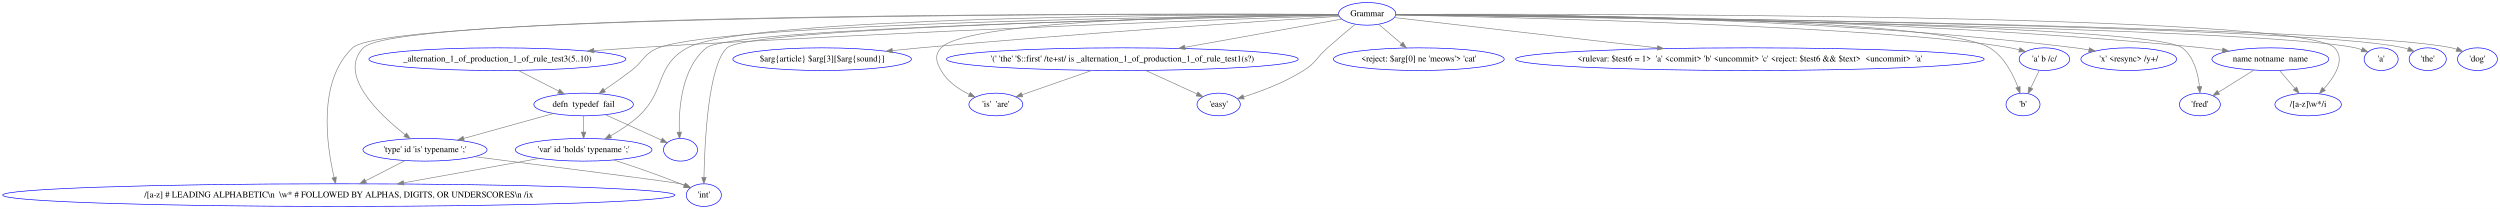
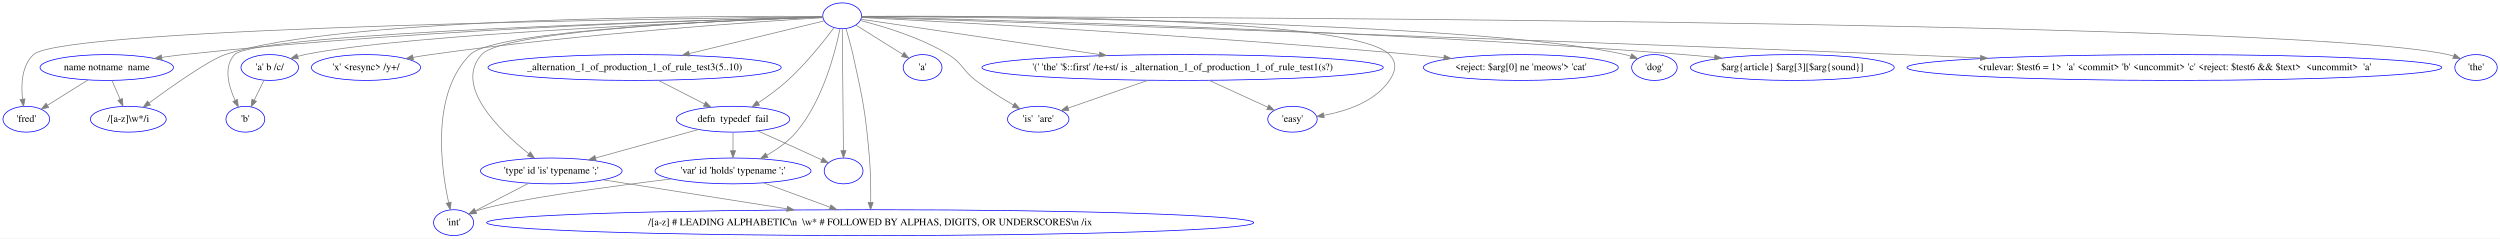
- <svg xmlns="http://www.w3.org/2000/svg" width="3972pt" height="332pt" viewBox="0.00 0.00 3972.10 332.00">
+ <svg xmlns="http://www.w3.org/2000/svg" width="3481pt" height="332pt" viewBox="0.00 0.00 3480.74 332.00">
  <g id="graph0" class="graph" transform="scale(1 1) rotate(0) translate(4 328)">
-     <polygon fill="white" stroke="none" points="-4,4 -4,-328 3968.1,-328 3968.1,4 -4,4" />
+     <polygon fill="white" stroke="none" points="-4,4 -4,-328 3476.74,-328 3476.74,4 -4,4" />
    <g id="node1" class="node">
-       <ellipse fill="none" stroke="blue" cx="2168.25" cy="-306" rx="45.492" ry="18" />
-       <text text-anchor="middle" x="2168.25" y="-302.3" font-family="Times,serif" font-size="14.00">Grammar</text>
+       <ellipse fill="none" stroke="blue" cx="1168.5" cy="-306" rx="27" ry="18" />
    </g>
    <g id="node2" class="node">
-       <ellipse fill="none" stroke="blue" cx="923.253" cy="-90" rx="108.581" ry="18" />
-       <text text-anchor="middle" x="923.253" y="-86.3" font-family="Times,serif" font-size="14.00">'var' id 'holds' typename ';'  </text>
+       <ellipse fill="none" stroke="blue" cx="32.497" cy="-162" rx="32.494" ry="18" />
+       <text text-anchor="middle" x="32.497" y="-158.3" font-family="Times,serif" font-size="14.00">'fred'  </text>
+     </g>
+     <g id="edge1" class="edge">
+       <path fill="none" stroke="grey" d="M1141.49,-304.71C974.073,-302.792 83.886,-290.788 42.497,-252 26.052,-236.589 25.024,-210.097 27.226,-190.013" />
+       <polygon fill="grey" stroke="grey" points="30.721,-190.298 28.656,-179.907 23.79,-189.318 30.721,-190.298" />
+     </g>
+     <g id="node3" class="node">
+       <ellipse fill="none" stroke="blue" cx="337.497" cy="-162" rx="27" ry="18" />
+       <text text-anchor="middle" x="337.497" y="-158.3" font-family="Times,serif" font-size="14.00">'b'  </text>
+     </g>
+     <g id="edge2" class="edge">
+       <path fill="none" stroke="grey" d="M1141.38,-304.334C999.837,-300.728 351.212,-282.57 322.497,-252 306.64,-235.118 314.095,-208.06 323.228,-188.206" />
+       <polygon fill="grey" stroke="grey" points="326.431,-189.626 327.752,-179.113 320.164,-186.507 326.431,-189.626" />
+     </g>
+     <g id="node4" class="node">
+       <ellipse fill="none" stroke="blue" cx="505.497" cy="-234" rx="76.087" ry="18" />
+       <text text-anchor="middle" x="505.497" y="-230.3" font-family="Times,serif" font-size="14.00">'x' &lt;resync&gt; /y+/  </text>
    </g>
    <g id="edge3" class="edge">
-       <path fill="none" stroke="grey" d="M2122.64,-305.088C1928.91,-305.148 1179.93,-302.112 1088.25,-252 1036.53,-223.726 1054.52,-184.043 1011.25,-144 997.904,-131.645 981.225,-120.723 965.988,-112.052" />
-       <polygon fill="grey" stroke="grey" points="967.665,-108.981 957.219,-107.214 964.283,-115.109 967.665,-108.981" />
-     </g>
-     <g id="node3" class="node">
-       <ellipse fill="none" stroke="blue" cx="534.253" cy="-18" rx="534.005" ry="18" />
-       <text text-anchor="middle" x="534.253" y="-14.3" font-family="Times,serif" font-size="14.00">/[a-z]		# LEADING ALPHABETIC\n		  \w*		# FOLLOWED BY ALPHAS, DIGITS, OR UNDERSCORES\n		 /ix  </text>
+       <path fill="none" stroke="grey" d="M1141.54,-303.415C1059.35,-298.387 804.742,-281.372 595.497,-252 587.549,-250.884 579.236,-249.548 571.011,-248.12" />
+       <polygon fill="grey" stroke="grey" points="571.512,-244.655 561.053,-246.344 570.282,-251.546 571.512,-244.655" />
+     </g>
+     <g id="node5" class="node">
+       <ellipse fill="none" stroke="blue" cx="1016.5" cy="-162" rx="79.087" ry="18" />
+       <text text-anchor="middle" x="1016.5" y="-158.3" font-family="Times,serif" font-size="14.00">defn  typedef  fail  </text>
+     </g>
+     <g id="edge7" class="edge">
+       <path fill="none" stroke="grey" d="M1157.19,-289.471C1143.2,-270.835 1118.09,-239.201 1092.5,-216 1079.98,-204.655 1064.95,-193.7 1051.57,-184.724" />
+       <polygon fill="grey" stroke="grey" points="1053.34,-181.697 1043.06,-179.127 1049.49,-187.546 1053.34,-181.697" />
+     </g>
+     <g id="node6" class="node">
+       <ellipse fill="none" stroke="blue" cx="1016.5" cy="-90" rx="108.581" ry="18" />
+       <text text-anchor="middle" x="1016.5" y="-86.3" font-family="Times,serif" font-size="14.00">'var' id 'holds' typename ';'  </text>
+     </g>
+     <g id="edge21" class="edge">
+       <path fill="none" stroke="grey" d="M1165.5,-288.101C1159.18,-256.582 1141.86,-188.039 1104.5,-144 1093.41,-130.935 1078.26,-120.213 1063.65,-111.914" />
+       <polygon fill="grey" stroke="grey" points="1065.12,-108.733 1054.66,-107.061 1061.79,-114.893 1065.12,-108.733" />
+     </g>
+     <g id="node7" class="node">
+       <ellipse fill="none" stroke="blue" cx="763.497" cy="-90" rx="98.583" ry="18" />
+       <text text-anchor="middle" x="763.497" y="-86.3" font-family="Times,serif" font-size="14.00">'type' id 'is' typename ';'  </text>
+     </g>
+     <g id="edge26" class="edge">
+       <path fill="none" stroke="grey" d="M1141.4,-304.212C1041.58,-301.035 698.521,-287.583 666.497,-252 627.306,-208.453 690.79,-146.803 732.213,-113.857" />
+       <polygon fill="grey" stroke="grey" points="734.426,-116.57 740.166,-107.665 730.125,-111.047 734.426,-116.57" />
+     </g>
+     <g id="node8" class="node">
+       <ellipse fill="none" stroke="blue" cx="1170.5" cy="-90" rx="27" ry="18" />
+       <text text-anchor="middle" x="1170.5" y="-86.3" font-family="Times,serif" font-size="14.00"> </text>
+     </g>
+     <g id="edge13" class="edge">
+       <path fill="none" stroke="grey" d="M1168.66,-287.849C1169,-250.832 1169.82,-163.181 1170.24,-118.386" />
+       <polygon fill="grey" stroke="grey" points="1173.74,-118.265 1170.34,-108.232 1166.74,-118.199 1173.74,-118.265" />
+     </g>
+     <g id="node9" class="node">
+       <ellipse fill="none" stroke="blue" cx="627.497" cy="-18" rx="27.895" ry="18" />
+       <text text-anchor="middle" x="627.497" y="-14.3" font-family="Times,serif" font-size="14.00">'int'  </text>
+     </g>
+     <g id="edge8" class="edge">
+       <path fill="none" stroke="grey" d="M1141.35,-304.196C1039.68,-300.921 685.432,-287.06 650.497,-252 595.701,-197.008 609.864,-94.386 620.592,-45.809" />
+       <polygon fill="grey" stroke="grey" points="624.01,-46.563 622.869,-36.029 617.192,-44.975 624.01,-46.563" />
+     </g>
+     <g id="node10" class="node">
+       <ellipse fill="none" stroke="blue" cx="1207.5" cy="-18" rx="534.005" ry="18" />
+       <text text-anchor="middle" x="1207.5" y="-14.3" font-family="Times,serif" font-size="14.00">/[a-z]		# LEADING ALPHABETIC\n		  \w*		# FOLLOWED BY ALPHAS, DIGITS, OR UNDERSCORES\n		 /ix  </text>
+     </g>
+     <g id="edge9" class="edge">
+       <path fill="none" stroke="grey" d="M1173.88,-287.944C1176.99,-277.617 1180.82,-264.14 1183.5,-252 1197.46,-188.71 1201.01,-172.578 1206.5,-108 1208.25,-87.344 1208.44,-63.896 1208.23,-46.255" />
+       <polygon fill="grey" stroke="grey" points="1211.72,-46.035 1208.05,-36.098 1204.72,-46.157 1211.72,-46.035" />
+     </g>
+     <g id="node11" class="node">
+       <ellipse fill="none" stroke="blue" cx="1280.5" cy="-234" rx="27" ry="18" />
+       <text text-anchor="middle" x="1280.5" y="-230.3" font-family="Times,serif" font-size="14.00">'a'  </text>
+     </g>
+     <g id="edge10" class="edge">
+       <path fill="none" stroke="grey" d="M1187.5,-293.125C1205.44,-281.913 1232.55,-264.968 1252.88,-252.263" />
+       <polygon fill="grey" stroke="grey" points="1254.78,-255.201 1261.4,-246.933 1251.07,-249.265 1254.78,-255.201" />
+     </g>
+     <g id="node12" class="node">
+       <ellipse fill="none" stroke="blue" cx="879.497" cy="-234" rx="204.164" ry="18" />
+       <text text-anchor="middle" x="879.497" y="-230.3" font-family="Times,serif" font-size="14.00">_alternation_1_of_production_1_of_rule_test3(5..10)  </text>
+     </g>
+     <g id="edge12" class="edge">
+       <path fill="none" stroke="grey" d="M1143.61,-298.971C1102.28,-288.961 1017.88,-268.519 955.566,-253.425" />
+       <polygon fill="grey" stroke="grey" points="956.307,-250.003 945.764,-251.051 954.659,-256.807 956.307,-250.003" />
+     </g>
+     <g id="node13" class="node">
+       <ellipse fill="none" stroke="blue" cx="1441.5" cy="-162" rx="42.793" ry="18" />
+       <text text-anchor="middle" x="1441.5" y="-158.3" font-family="Times,serif" font-size="14.00">'is'  'are'  </text>
+     </g>
+     <g id="edge14" class="edge">
+       <path fill="none" stroke="grey" d="M1193.73,-299.367C1224.37,-291.786 1276.85,-276.367 1316.5,-252 1336.32,-239.818 1336.02,-230.13 1354.5,-216 1370.98,-203.401 1390.61,-191.222 1407.06,-181.723" />
+       <polygon fill="grey" stroke="grey" points="1408.87,-184.722 1415.83,-176.736 1405.41,-178.638 1408.87,-184.722" />
+     </g>
+     <g id="node14" class="node">
+       <ellipse fill="none" stroke="blue" cx="174.497" cy="-162" rx="52.791" ry="18" />
+       <text text-anchor="middle" x="174.497" y="-158.3" font-family="Times,serif" font-size="14.00">/[a-z]\w*/i  </text>
+     </g>
+     <g id="edge15" class="edge">
+       <path fill="none" stroke="grey" d="M1141.2,-305.196C1012.88,-305.835 469.115,-305.293 309.497,-252 287.132,-244.533 235.987,-208.542 203.464,-184.677" />
+       <polygon fill="grey" stroke="grey" points="205.35,-181.719 195.225,-178.599 201.195,-187.352 205.35,-181.719" />
+     </g>
+     <g id="node15" class="node">
+       <ellipse fill="none" stroke="blue" cx="2113.5" cy="-234" rx="135.676" ry="18" />
+       <text text-anchor="middle" x="2113.5" y="-230.3" font-family="Times,serif" font-size="14.00">&lt;reject: $arg[0] ne 'meows'&gt; 'cat'   </text>
+     </g>
+     <g id="edge16" class="edge">
+       <path fill="none" stroke="grey" d="M1195.3,-303.665C1296.16,-298.543 1662.47,-279.078 1963.5,-252 1977.26,-250.762 1991.71,-249.314 2005.98,-247.794" />
+       <polygon fill="grey" stroke="grey" points="2006.77,-251.229 2016.33,-246.676 2006.02,-244.27 2006.77,-251.229" />
+     </g>
+     <g id="node16" class="node">
+       <ellipse fill="none" stroke="blue" cx="2299.5" cy="-234" rx="31.695" ry="18" />
+       <text text-anchor="middle" x="2299.5" y="-230.3" font-family="Times,serif" font-size="14.00">'dog'  </text>
+     </g>
+     <g id="edge17" class="edge">
+       <path fill="none" stroke="grey" d="M1195.73,-304.94C1343.19,-304.422 2047.06,-299.463 2258.5,-252 2261.15,-251.403 2263.86,-250.648 2266.55,-249.788" />
+       <polygon fill="grey" stroke="grey" points="2267.9,-253.022 2276.1,-246.318 2265.51,-246.442 2267.9,-253.022" />
+     </g>
+     <g id="node17" class="node">
+       <ellipse fill="none" stroke="blue" cx="2491.5" cy="-234" rx="141.875" ry="18" />
+       <text text-anchor="middle" x="2491.5" y="-230.3" font-family="Times,serif" font-size="14.00">$arg{article} $arg[3][$arg{sound}]  </text>
+     </g>
+     <g id="edge18" class="edge">
+       <path fill="none" stroke="grey" d="M1195.79,-304.441C1324.51,-301.662 1883.63,-288.007 2340.5,-252 2354.25,-250.916 2368.69,-249.565 2382.96,-248.102" />
+       <polygon fill="grey" stroke="grey" points="2383.72,-251.541 2393.31,-247.019 2383,-244.579 2383.72,-251.541" />
+     </g>
+     <g id="node18" class="node">
+       <ellipse fill="none" stroke="blue" cx="3023.5" cy="-234" rx="372.334" ry="18" />
+       <text text-anchor="middle" x="3023.5" y="-230.3" font-family="Times,serif" font-size="14.00">&lt;rulevar: $test6 = 1&gt;  'a' &lt;commit&gt; 'b' &lt;uncommit&gt; 'c' &lt;reject: $test6 &amp;&amp; $text&gt;  &lt;uncommit&gt;  'a'  </text>
+     </g>
+     <g id="edge22" class="edge">
+       <path fill="none" stroke="grey" d="M1195.63,-304.112C1342.56,-299.285 2057.86,-275.554 2642.5,-252 2678.25,-250.56 2715.89,-248.97 2753.02,-247.358" />
+       <polygon fill="grey" stroke="grey" points="2753.64,-250.834 2763.48,-246.902 2753.34,-243.841 2753.64,-250.834" />
+     </g>
+     <g id="node19" class="node">
+       <ellipse fill="none" stroke="blue" cx="1795.5" cy="-162" rx="34.394" ry="18" />
+       <text text-anchor="middle" x="1795.5" y="-158.3" font-family="Times,serif" font-size="14.00">'easy'  </text>
+     </g>
+     <g id="edge23" class="edge">
+       <path fill="none" stroke="grey" d="M1195.76,-305.247C1325.87,-306.148 1879.44,-306.727 1930.5,-252 1941.41,-240.3 1939.51,-229.22 1930.5,-216 1910.24,-186.28 1870.55,-173.225 1839.43,-167.491" />
+       <polygon fill="grey" stroke="grey" points="1839.68,-163.985 1829.24,-165.814 1838.54,-170.892 1839.68,-163.985" />
+     </g>
+     <g id="node20" class="node">
+       <ellipse fill="none" stroke="blue" cx="371.497" cy="-234" rx="40.094" ry="18" />
+       <text text-anchor="middle" x="371.497" y="-230.3" font-family="Times,serif" font-size="14.00">'a' b /c/  </text>
    </g>
    <g id="edge28" class="edge">
-       <path fill="none" stroke="grey" d="M2122.73,-305.18C1866.63,-305.987 614.83,-307.094 556.253,-252 499.726,-198.835 515.297,-95.314 526.851,-46.163" />
-       <polygon fill="grey" stroke="grey" points="530.297,-46.811 529.3,-36.263 523.501,-45.13 530.297,-46.811" />
-     </g>
-     <g id="node4" class="node">
-       <ellipse fill="none" stroke="blue" cx="1114.25" cy="-18" rx="27.895" ry="18" />
-       <text text-anchor="middle" x="1114.25" y="-14.3" font-family="Times,serif" font-size="14.00">'int'  </text>
-     </g>
-     <g id="edge26" class="edge">
-       <path fill="none" stroke="grey" d="M2122.77,-304.21C1929.9,-300.662 1187.83,-284.909 1151.25,-252 1121.28,-225.032 1115.53,-101.741 1114.47,-46.229" />
-       <polygon fill="grey" stroke="grey" points="1117.96,-46.024 1114.31,-36.079 1110.96,-46.132 1117.96,-46.024" />
-     </g>
-     <g id="node5" class="node">
-       <ellipse fill="none" stroke="blue" cx="1302.25" cy="-234" rx="141.875" ry="18" />
-       <text text-anchor="middle" x="1302.25" y="-230.3" font-family="Times,serif" font-size="14.00">$arg{article} $arg[3][$arg{sound}]  </text>
+       <path fill="none" stroke="grey" d="M1141.5,-304.039C1024.74,-299.737 562.694,-281.171 420.497,-252 417.131,-251.31 413.681,-250.447 410.245,-249.48" />
+       <polygon fill="grey" stroke="grey" points="411.271,-246.134 400.684,-246.529 409.207,-252.823 411.271,-246.134" />
+     </g>
+     <g id="node21" class="node">
+       <ellipse fill="none" stroke="blue" cx="1642.5" cy="-234" rx="279.45" ry="18" />
+       <text text-anchor="middle" x="1642.5" y="-230.3" font-family="Times,serif" font-size="14.00">'(' 'the' '$::first' /te+st/ is _alternation_1_of_production_1_of_rule_test1(s?)  </text>
+     </g>
+     <g id="edge31" class="edge">
+       <path fill="none" stroke="grey" d="M1194.66,-301.137C1256.69,-291.976 1415.78,-268.482 1526.59,-252.118" />
+       <polygon fill="grey" stroke="grey" points="1527.1,-255.579 1536.48,-250.656 1526.08,-248.655 1527.1,-255.579" />
+     </g>
+     <g id="node22" class="node">
+       <ellipse fill="none" stroke="blue" cx="3443.5" cy="-234" rx="29.497" ry="18" />
+       <text text-anchor="middle" x="3443.5" y="-230.3" font-family="Times,serif" font-size="14.00">'the'  </text>
+     </g>
+     <g id="edge32" class="edge">
+       <path fill="none" stroke="grey" d="M1195.62,-304.991C1434.67,-304.825 3178.54,-301.908 3404.5,-252 3407.02,-251.442 3409.58,-250.72 3412.13,-249.887" />
+       <polygon fill="grey" stroke="grey" points="3413.61,-253.067 3421.72,-246.25 3411.13,-246.522 3413.61,-253.067" />
+     </g>
+     <g id="node23" class="node">
+       <ellipse fill="none" stroke="blue" cx="144.497" cy="-234" rx="92.883" ry="18" />
+       <text text-anchor="middle" x="144.497" y="-230.3" font-family="Times,serif" font-size="14.00">name notname  name  </text>
+     </g>
+     <g id="edge35" class="edge">
+       <path fill="none" stroke="grey" d="M1141.41,-304.422C1030.7,-301.852 601.879,-289.864 251.497,-252 241.679,-250.939 231.388,-249.598 221.231,-248.137" />
+       <polygon fill="grey" stroke="grey" points="221.546,-244.646 211.141,-246.642 220.52,-251.57 221.546,-244.646" />
    </g>
    <g id="edge4" class="edge">
-       <path fill="none" stroke="grey" d="M2123.76,-302.207C2011.86,-295.067 1709.66,-275.076 1458.25,-252 1443.92,-250.685 1428.87,-249.189 1414,-247.643" />
-       <polygon fill="grey" stroke="grey" points="1414.05,-244.129 1403.74,-246.566 1413.32,-251.091 1414.05,-244.129" />
-     </g>
-     <g id="node6" class="node">
-       <ellipse fill="none" stroke="blue" cx="1578.25" cy="-162" rx="42.793" ry="18" />
-       <text text-anchor="middle" x="1578.25" y="-158.3" font-family="Times,serif" font-size="14.00">'is'  'are'  </text>
+       <path fill="none" stroke="grey" d="M1016.5,-143.697C1016.5,-135.983 1016.5,-126.712 1016.5,-118.112" />
+       <polygon fill="grey" stroke="grey" points="1020,-118.104 1016.5,-108.104 1013,-118.104 1020,-118.104" />
    </g>
    <g id="edge5" class="edge">
-       <path fill="none" stroke="grey" d="M2122.77,-304.926C1977.87,-304.224 1534.05,-298.28 1491.25,-252 1480.39,-240.253 1483.42,-229.95 1491.25,-216 1500.97,-198.696 1518.89,-186.379 1535.95,-178.001" />
-       <polygon fill="grey" stroke="grey" points="1537.63,-181.079 1545.28,-173.745 1534.73,-174.71 1537.63,-181.079" />
-     </g>
-     <g id="node7" class="node">
-       <ellipse fill="none" stroke="blue" cx="786.253" cy="-234" rx="204.164" ry="18" />
-       <text text-anchor="middle" x="786.253" y="-230.3" font-family="Times,serif" font-size="14.00">_alternation_1_of_production_1_of_rule_test3(5..10)  </text>
-     </g>
-     <g id="edge7" class="edge">
-       <path fill="none" stroke="grey" d="M2123.01,-303.467C1967.37,-298.079 1439.62,-278.88 1004.25,-252 983.4,-250.713 961.438,-249.193 939.808,-247.601" />
-       <polygon fill="grey" stroke="grey" points="939.794,-244.09 929.562,-246.839 939.275,-251.071 939.794,-244.09" />
-     </g>
-     <g id="node8" class="node">
-       <ellipse fill="none" stroke="blue" cx="923.253" cy="-162" rx="79.087" ry="18" />
-       <text text-anchor="middle" x="923.253" y="-158.3" font-family="Times,serif" font-size="14.00">defn  typedef  fail  </text>
-     </g>
-     <g id="edge32" class="edge">
-       <path fill="none" stroke="grey" d="M2122.68,-304.569C1924.62,-302.466 1144.01,-291.704 1042.25,-252 1019.03,-242.94 1019.05,-231.143 999.253,-216 985.418,-205.417 969.69,-194.305 956.145,-185.004" />
-       <polygon fill="grey" stroke="grey" points="957.835,-181.921 947.601,-179.178 953.891,-187.704 957.835,-181.921" />
-     </g>
-     <g id="node9" class="node">
-       <ellipse fill="none" stroke="blue" cx="2250.25" cy="-234" rx="135.676" ry="18" />
-       <text text-anchor="middle" x="2250.25" y="-230.3" font-family="Times,serif" font-size="14.00">&lt;reject: $arg[0] ne 'meows'&gt; 'cat'   </text>
-     </g>
-     <g id="edge8" class="edge">
-       <path fill="none" stroke="grey" d="M2186.45,-289.465C2197.03,-280.432 2210.58,-268.864 2222.47,-258.714" />
-       <polygon fill="grey" stroke="grey" points="2225.05,-261.116 2230.38,-251.962 2220.5,-255.792 2225.05,-261.116" />
-     </g>
-     <g id="node10" class="node">
-       <ellipse fill="none" stroke="blue" cx="2776.25" cy="-234" rx="372.334" ry="18" />
-       <text text-anchor="middle" x="2776.25" y="-230.3" font-family="Times,serif" font-size="14.00">&lt;rulevar: $test6 = 1&gt;  'a' &lt;commit&gt; 'b' &lt;uncommit&gt; 'c' &lt;reject: $test6 &amp;&amp; $text&gt;  &lt;uncommit&gt;  'a'  </text>
-     </g>
-     <g id="edge9" class="edge">
-       <path fill="none" stroke="grey" d="M2211.49,-300.022C2297.24,-290.149 2492.37,-267.684 2629.13,-251.938" />
-       <polygon fill="grey" stroke="grey" points="2629.76,-255.39 2639.29,-250.769 2628.96,-248.435 2629.76,-255.39" />
-     </g>
-     <g id="node11" class="node">
-       <ellipse fill="none" stroke="blue" cx="3210.25" cy="-162" rx="27" ry="18" />
-       <text text-anchor="middle" x="3210.25" y="-158.3" font-family="Times,serif" font-size="14.00">'b'  </text>
-     </g>
-     <g id="edge10" class="edge">
-       <path fill="none" stroke="grey" d="M2213.79,-305.054C2397.2,-304.939 3075.9,-301.165 3157.25,-252 3180.13,-238.171 3194.31,-210.387 3202.18,-189.521" />
-       <polygon fill="grey" stroke="grey" points="3205.54,-190.52 3205.55,-179.925 3198.94,-188.203 3205.54,-190.52" />
-     </g>
-     <g id="node12" class="node">
-       <ellipse fill="none" stroke="blue" cx="3378.25" cy="-234" rx="76.087" ry="18" />
-       <text text-anchor="middle" x="3378.25" y="-230.3" font-family="Times,serif" font-size="14.00">'x' &lt;resync&gt; /y+/  </text>
+       <path fill="none" stroke="grey" d="M968.314,-147.669C927.661,-136.421 869.216,-120.25 825.156,-108.06" />
+       <polygon fill="grey" stroke="grey" points="825.991,-104.659 815.419,-105.366 824.124,-111.406 825.991,-104.659" />
+     </g>
+     <g id="edge6" class="edge">
+       <path fill="none" stroke="grey" d="M1050.91,-145.749C1074.49,-135.25 1106.45,-120.919 1134.5,-108 1136.29,-107.176 1138.12,-106.324 1139.98,-105.462" />
+       <polygon fill="grey" stroke="grey" points="1141.64,-108.548 1149.21,-101.135 1138.67,-102.21 1141.64,-108.548" />
+     </g>
+     <g id="edge20" class="edge">
+       <path fill="none" stroke="grey" d="M930.8,-78.901C843.063,-68.061 712.908,-50.45 664.497,-36 662.351,-35.359 660.169,-34.617 657.993,-33.807" />
+       <polygon fill="grey" stroke="grey" points="659.201,-30.52 648.622,-29.94 656.531,-36.99 659.201,-30.52" />
+     </g>
+     <g id="edge19" class="edge">
+       <path fill="none" stroke="grey" d="M1059.36,-73.291C1086.54,-63.331 1121.98,-50.342 1151.38,-39.566" />
+       <polygon fill="grey" stroke="grey" points="1152.92,-42.731 1161.1,-36.003 1150.51,-36.158 1152.92,-42.731" />
+     </g>
+     <g id="edge25" class="edge">
+       <path fill="none" stroke="grey" d="M731.954,-72.765C709.571,-61.244 679.706,-45.872 657.643,-34.516" />
+       <polygon fill="grey" stroke="grey" points="659.203,-31.383 648.71,-29.918 655.999,-37.607 659.203,-31.383" />
+     </g>
+     <g id="edge24" class="edge">
+       <path fill="none" stroke="grey" d="M835.822,-77.597C904.985,-66.693 1010.43,-50.07 1091.36,-37.31" />
+       <polygon fill="grey" stroke="grey" points="1092.27,-40.709 1101.61,-35.695 1091.18,-33.795 1092.27,-40.709" />
    </g>
    <g id="edge11" class="edge">
-       <path fill="none" stroke="grey" d="M2213.74,-305.302C2366.69,-305.799 2876.24,-303.229 3293.25,-252 3300.34,-251.13 3307.72,-249.998 3315.04,-248.732" />
-       <polygon fill="grey" stroke="grey" points="3315.73,-252.163 3324.95,-246.934 3314.48,-245.275 3315.73,-252.163" />
-     </g>
-     <g id="node13" class="node">
-       <ellipse fill="none" stroke="blue" cx="1779.25" cy="-234" rx="279.45" ry="18" />
-       <text text-anchor="middle" x="1779.25" y="-230.3" font-family="Times,serif" font-size="14.00">'(' 'the' '$::first' /te+st/ is _alternation_1_of_production_1_of_rule_test1(s?)  </text>
-     </g>
-     <g id="edge14" class="edge">
-       <path fill="none" stroke="grey" d="M2127.72,-297.707C2069.31,-287.196 1959.62,-267.457 1878.85,-252.923" />
-       <polygon fill="grey" stroke="grey" points="1879.12,-249.414 1868.65,-251.088 1877.88,-256.304 1879.12,-249.414" />
-     </g>
-     <g id="node14" class="node">
-       <ellipse fill="none" stroke="blue" cx="1932.25" cy="-162" rx="34.394" ry="18" />
-       <text text-anchor="middle" x="1932.25" y="-158.3" font-family="Times,serif" font-size="14.00">'easy'  </text>
-     </g>
-     <g id="edge35" class="edge">
-       <path fill="none" stroke="grey" d="M2149.26,-289.516C2136.63,-279.096 2119.75,-264.947 2105.25,-252 2087.9,-236.505 2086.89,-228.481 2067.25,-216 2037.54,-197.113 2000.01,-183.046 1972.07,-174.169" />
-       <polygon fill="grey" stroke="grey" points="1972.83,-170.74 1962.24,-171.134 1970.76,-177.428 1972.83,-170.74" />
-     </g>
-     <g id="node15" class="node">
-       <ellipse fill="none" stroke="blue" cx="3603.25" cy="-234" rx="92.883" ry="18" />
-       <text text-anchor="middle" x="3603.25" y="-230.3" font-family="Times,serif" font-size="14.00">name notname  name  </text>
-     </g>
-     <g id="edge17" class="edge">
-       <path fill="none" stroke="grey" d="M2213.97,-305.121C2383.94,-305.156 2995.4,-301.608 3496.25,-252 3506.32,-251.002 3516.89,-249.673 3527.29,-248.196" />
-       <polygon fill="grey" stroke="grey" points="3527.81,-251.657 3537.2,-246.74 3526.8,-244.731 3527.81,-251.657" />
-     </g>
-     <g id="node16" class="node">
-       <ellipse fill="none" stroke="blue" cx="3491.25" cy="-162" rx="32.494" ry="18" />
-       <text text-anchor="middle" x="3491.25" y="-158.3" font-family="Times,serif" font-size="14.00">'fred'  </text>
-     </g>
-     <g id="edge25" class="edge">
-       <path fill="none" stroke="grey" d="M2213.86,-304.594C2437.86,-302.415 3412.67,-290.729 3463.25,-252 3481.98,-237.661 3488.46,-210.838 3490.57,-190.373" />
-       <polygon fill="grey" stroke="grey" points="3494.06,-190.583 3491.32,-180.351 3487.08,-190.063 3494.06,-190.583" />
-     </g>
-     <g id="node17" class="node">
-       <ellipse fill="none" stroke="blue" cx="3663.25" cy="-162" rx="52.791" ry="18" />
-       <text text-anchor="middle" x="3663.25" y="-158.3" font-family="Times,serif" font-size="14.00">/[a-z]\w*/i  </text>
-     </g>
-     <g id="edge21" class="edge">
-       <path fill="none" stroke="grey" d="M2213.76,-305.189C2462.87,-306.003 3652.12,-306.996 3705.25,-252 3723.07,-233.559 3705.56,-206.152 3688.02,-186.63" />
-       <polygon fill="grey" stroke="grey" points="3690.53,-184.184 3681.12,-179.311 3685.44,-188.987 3690.53,-184.184" />
-     </g>
-     <g id="node18" class="node">
-       <ellipse fill="none" stroke="blue" cx="671.253" cy="-90" rx="98.583" ry="18" />
-       <text text-anchor="middle" x="671.253" y="-86.3" font-family="Times,serif" font-size="14.00">'type' id 'is' typename ';'  </text>
-     </g>
-     <g id="edge20" class="edge">
-       <path fill="none" stroke="grey" d="M2122.71,-305.248C1867.92,-306.42 628.544,-309.159 573.253,-252 532.301,-209.665 597.387,-147.268 639.642,-113.95" />
-       <polygon fill="grey" stroke="grey" points="641.974,-116.571 647.75,-107.689 637.696,-111.031 641.974,-116.571" />
-     </g>
-     <g id="node19" class="node">
-       <ellipse fill="none" stroke="blue" cx="1077.25" cy="-90" rx="27" ry="18" />
-       <text text-anchor="middle" x="1077.25" y="-86.3" font-family="Times,serif" font-size="14.00"> </text>
-     </g>
-     <g id="edge22" class="edge">
-       <path fill="none" stroke="grey" d="M2122.7,-304.198C1926.01,-300.543 1157.65,-284.244 1118.25,-252 1078.64,-219.575 1074.25,-154.726 1075.28,-117.996" />
-       <polygon fill="grey" stroke="grey" points="1078.77,-118.142 1075.71,-107.999 1071.78,-117.837 1078.77,-118.142" />
-     </g>
-     <g id="node20" class="node">
-       <ellipse fill="none" stroke="blue" cx="3779.25" cy="-234" rx="27" ry="18" />
-       <text text-anchor="middle" x="3779.25" y="-230.3" font-family="Times,serif" font-size="14.00">'a'  </text>
-     </g>
-     <g id="edge23" class="edge">
-       <path fill="none" stroke="grey" d="M2213.84,-304.434C2455.97,-301.296 3586.08,-284.977 3738.25,-252 3741.67,-251.26 3745.16,-250.247 3748.6,-249.083" />
-       <polygon fill="grey" stroke="grey" points="3749.92,-252.327 3758.02,-245.499 3747.43,-245.785 3749.92,-252.327" />
-     </g>
-     <g id="node21" class="node">
-       <ellipse fill="none" stroke="blue" cx="3853.25" cy="-234" rx="29.497" ry="18" />
-       <text text-anchor="middle" x="3853.25" y="-230.3" font-family="Times,serif" font-size="14.00">'the'  </text>
-     </g>
-     <g id="edge24" class="edge">
-       <path fill="none" stroke="grey" d="M2213.62,-304.587C2462.38,-302.18 3655.56,-288.787 3815.25,-252 3817.57,-251.466 3819.92,-250.789 3822.25,-250.013" />
-       <polygon fill="grey" stroke="grey" points="3823.58,-253.253 3831.65,-246.392 3821.06,-246.721 3823.58,-253.253" />
-     </g>
-     <g id="node22" class="node">
-       <ellipse fill="none" stroke="blue" cx="3932.25" cy="-234" rx="31.695" ry="18" />
-       <text text-anchor="middle" x="3932.25" y="-230.3" font-family="Times,serif" font-size="14.00">'dog'  </text>
+       <path fill="none" stroke="grey" d="M912.312,-216.233C931.671,-206.342 956.304,-193.755 976.758,-183.305" />
+       <polygon fill="grey" stroke="grey" points="978.515,-186.337 985.828,-178.671 975.33,-180.104 978.515,-186.337" />
    </g>
    <g id="edge27" class="edge">
-       <path fill="none" stroke="grey" d="M2214,-304.579C2470.39,-302.087 3723.29,-288.134 3891.25,-252 3893.92,-251.427 3896.62,-250.689 3899.32,-249.841" />
-       <polygon fill="grey" stroke="grey" points="3900.65,-253.079 3908.87,-246.394 3898.28,-246.494 3900.65,-253.079" />
-     </g>
-     <g id="node23" class="node">
-       <ellipse fill="none" stroke="blue" cx="3244.25" cy="-234" rx="40.094" ry="18" />
-       <text text-anchor="middle" x="3244.25" y="-230.3" font-family="Times,serif" font-size="14.00">'a' b /c/  </text>
+       <path fill="none" stroke="grey" d="M363.267,-216.055C359.241,-207.767 354.311,-197.618 349.846,-188.424" />
+       <polygon fill="grey" stroke="grey" points="352.935,-186.773 345.418,-179.307 346.638,-189.831 352.935,-186.773" />
+     </g>
+     <g id="edge29" class="edge">
+       <path fill="none" stroke="grey" d="M1594.35,-216.233C1560.46,-204.43 1515.55,-188.789 1483.19,-177.519" />
+       <polygon fill="grey" stroke="grey" points="1484.17,-174.155 1473.57,-174.171 1481.87,-180.765 1484.17,-174.155" />
+     </g>
+     <g id="edge30" class="edge">
+       <path fill="none" stroke="grey" d="M1679.53,-216.055C1704.36,-204.696 1736.83,-189.843 1761.09,-178.742" />
+       <polygon fill="grey" stroke="grey" points="1762.64,-181.88 1770.28,-174.537 1759.73,-175.515 1762.64,-181.88" />
+     </g>
+     <g id="edge33" class="edge">
+       <path fill="none" stroke="grey" d="M118.238,-216.588C101.39,-206.058 79.483,-192.366 62.03,-181.458" />
+       <polygon fill="grey" stroke="grey" points="63.694,-178.371 53.359,-176.039 59.984,-184.307 63.694,-178.371" />
    </g>
    <g id="edge34" class="edge">
-       <path fill="none" stroke="grey" d="M2213.54,-304.174C2385.58,-300.799 2998.57,-286.563 3190.25,-252 3194.78,-251.183 3199.46,-250.096 3204.08,-248.866" />
-       <polygon fill="grey" stroke="grey" points="3205.4,-252.129 3214.03,-245.991 3203.45,-245.404 3205.4,-252.129" />
-     </g>
-     <g id="edge1" class="edge">
-       <path fill="none" stroke="grey" d="M852.356,-76.242C792.202,-65.418 705.114,-49.746 637.263,-37.536" />
-       <polygon fill="grey" stroke="grey" points="637.859,-34.088 627.397,-35.761 636.619,-40.977 637.859,-34.088" />
-     </g>
-     <g id="edge2" class="edge">
-       <path fill="none" stroke="grey" d="M971.223,-73.851C1001.84,-63.849 1042.21,-50.039 1077.25,-36 1079.12,-35.251 1081.04,-34.458 1082.96,-33.639" />
-       <polygon fill="grey" stroke="grey" points="1084.76,-36.67 1092.5,-29.431 1081.93,-30.265 1084.76,-36.67" />
-     </g>
-     <g id="edge6" class="edge">
-       <path fill="none" stroke="grey" d="M819.068,-216.233C838.426,-206.342 863.06,-193.755 883.514,-183.305" />
-       <polygon fill="grey" stroke="grey" points="885.271,-186.337 892.583,-178.671 882.086,-180.104 885.271,-186.337" />
-     </g>
-     <g id="edge29" class="edge">
-       <path fill="none" stroke="grey" d="M923.253,-143.697C923.253,-135.983 923.253,-126.712 923.253,-118.112" />
-       <polygon fill="grey" stroke="grey" points="926.753,-118.104 923.253,-108.104 919.753,-118.104 926.753,-118.104" />
-     </g>
-     <g id="edge30" class="edge">
-       <path fill="none" stroke="grey" d="M875.26,-147.669C834.768,-136.421 776.554,-120.25 732.667,-108.06" />
-       <polygon fill="grey" stroke="grey" points="733.542,-104.67 722.97,-105.366 731.668,-111.415 733.542,-104.67" />
-     </g>
-     <g id="edge31" class="edge">
-       <path fill="none" stroke="grey" d="M957.668,-145.749C981.246,-135.25 1013.21,-120.919 1041.25,-108 1043.04,-107.176 1044.88,-106.324 1046.73,-105.462" />
-       <polygon fill="grey" stroke="grey" points="1048.39,-108.548 1055.96,-101.135 1045.42,-102.21 1048.39,-108.548" />
-     </g>
-     <g id="edge12" class="edge">
-       <path fill="none" stroke="grey" d="M1731.11,-216.233C1697.22,-204.43 1652.3,-188.789 1619.94,-177.519" />
-       <polygon fill="grey" stroke="grey" points="1620.92,-174.155 1610.33,-174.171 1618.62,-180.765 1620.92,-174.155" />
-     </g>
-     <g id="edge13" class="edge">
-       <path fill="none" stroke="grey" d="M1816.29,-216.055C1841.12,-204.696 1873.58,-189.843 1897.84,-178.742" />
-       <polygon fill="grey" stroke="grey" points="1899.4,-181.88 1907.04,-174.537 1896.49,-175.515 1899.4,-181.88" />
-     </g>
-     <g id="edge15" class="edge">
-       <path fill="none" stroke="grey" d="M3576.99,-216.588C3560.15,-206.058 3538.24,-192.366 3520.79,-181.458" />
-       <polygon fill="grey" stroke="grey" points="3522.45,-178.371 3512.11,-176.039 3518.74,-184.307 3522.45,-178.371" />
-     </g>
-     <g id="edge16" class="edge">
-       <path fill="none" stroke="grey" d="M3617.78,-216.055C3625.15,-207.457 3634.23,-196.857 3642.34,-187.397" />
-       <polygon fill="grey" stroke="grey" points="3645.01,-189.659 3648.86,-179.789 3639.7,-185.104 3645.01,-189.659" />
-     </g>
-     <g id="edge18" class="edge">
-       <path fill="none" stroke="grey" d="M639.478,-72.765C620.833,-63.238 597.034,-51.078 576.788,-40.733" />
-       <polygon fill="grey" stroke="grey" points="578.264,-37.557 567.767,-36.124 575.079,-43.791 578.264,-37.557" />
-     </g>
-     <g id="edge19" class="edge">
-       <path fill="none" stroke="grey" d="M750.034,-79.017C865.887,-64.294 1069.45,-38.246 1077.25,-36 1079.41,-35.38 1081.59,-34.654 1083.77,-33.856" />
-       <polygon fill="grey" stroke="grey" points="1085.22,-37.044 1093.15,-30.015 1082.57,-30.566 1085.22,-37.044" />
-     </g>
-     <g id="edge33" class="edge">
-       <path fill="none" stroke="grey" d="M3236.02,-216.055C3232,-207.767 3227.07,-197.618 3222.6,-188.424" />
-       <polygon fill="grey" stroke="grey" points="3225.69,-186.773 3218.17,-179.307 3219.39,-189.831 3225.69,-186.773" />
+       <path fill="none" stroke="grey" d="M151.759,-216.055C155.172,-208.091 159.321,-198.411 163.136,-189.51" />
+       <polygon fill="grey" stroke="grey" points="166.371,-190.845 167.093,-180.275 159.937,-188.088 166.371,-190.845" />
    </g>
  </g>
</svg>
